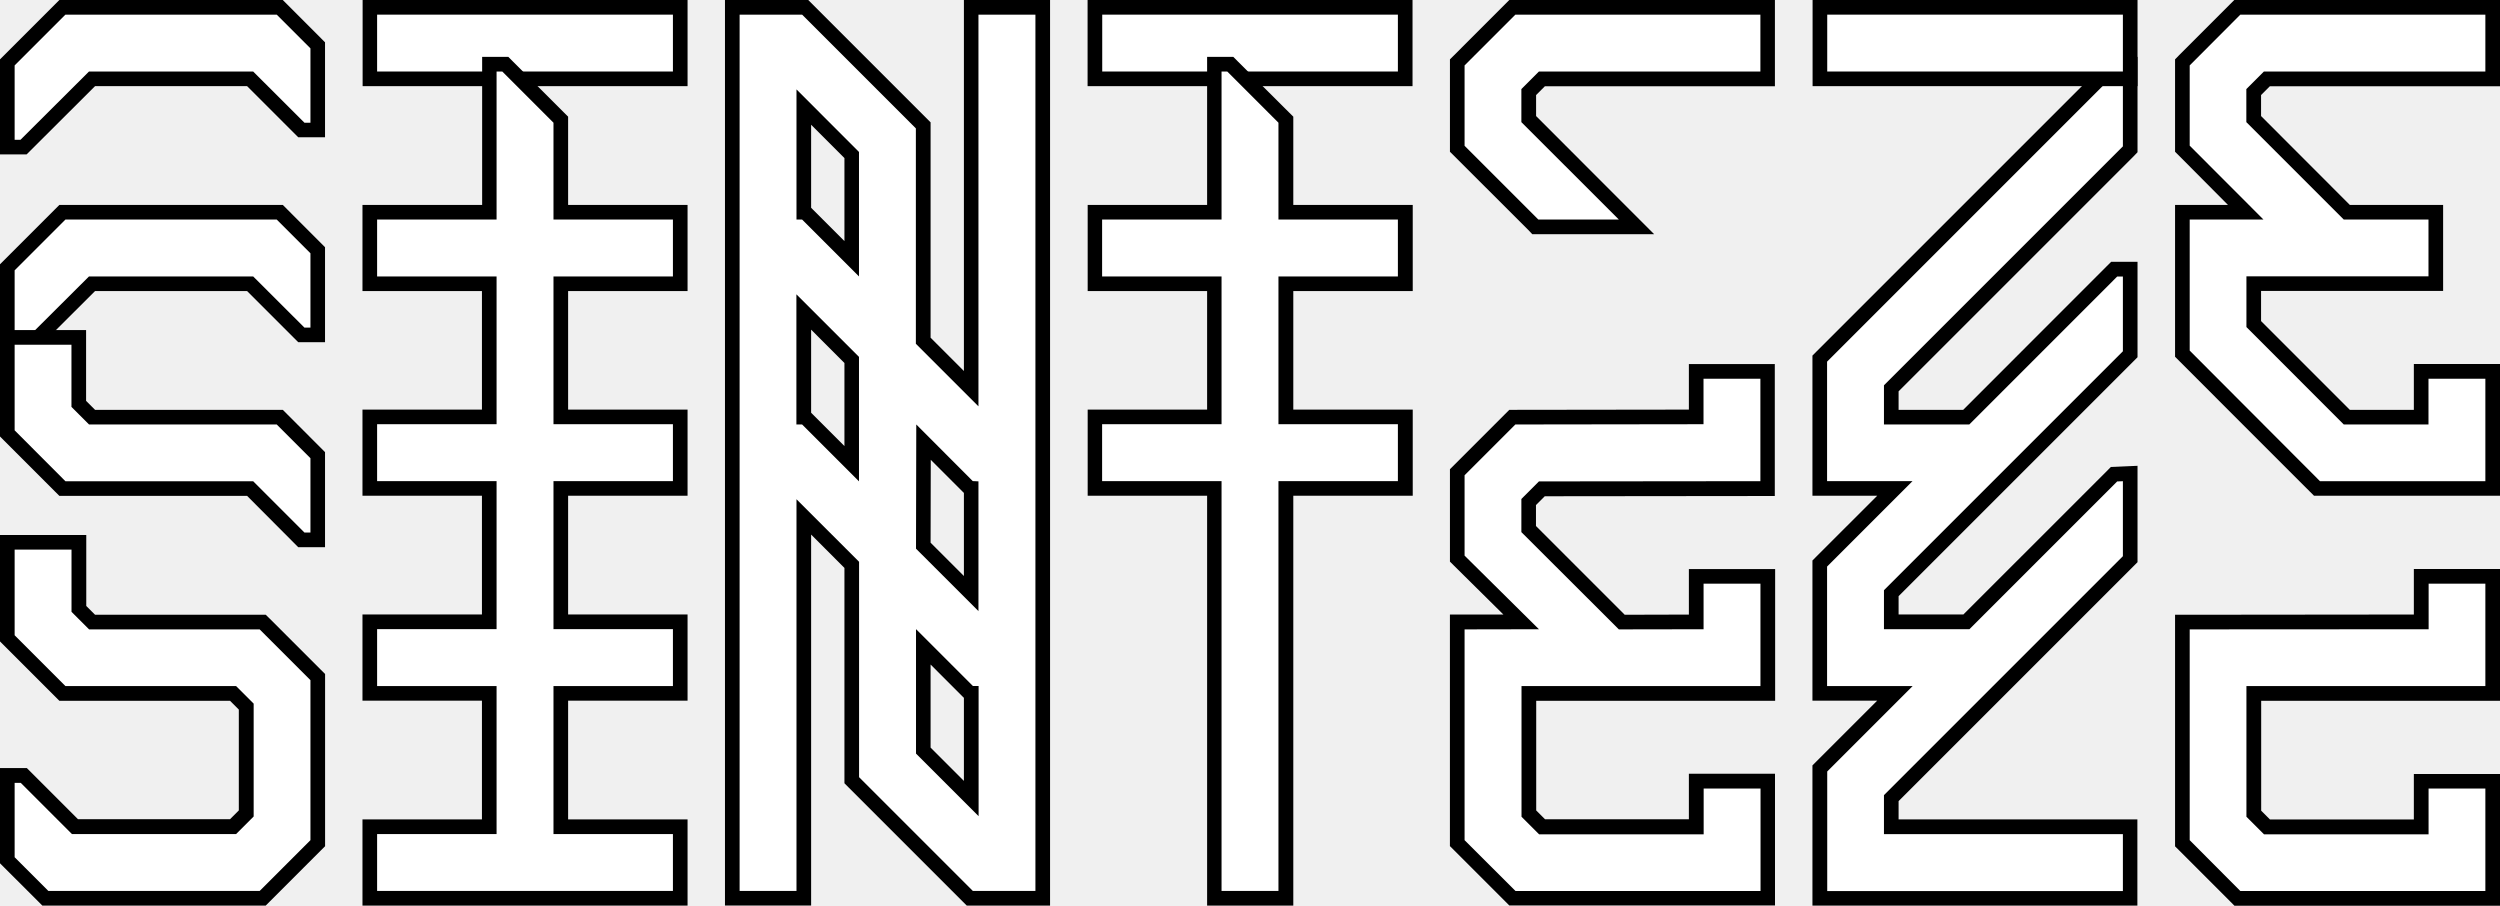
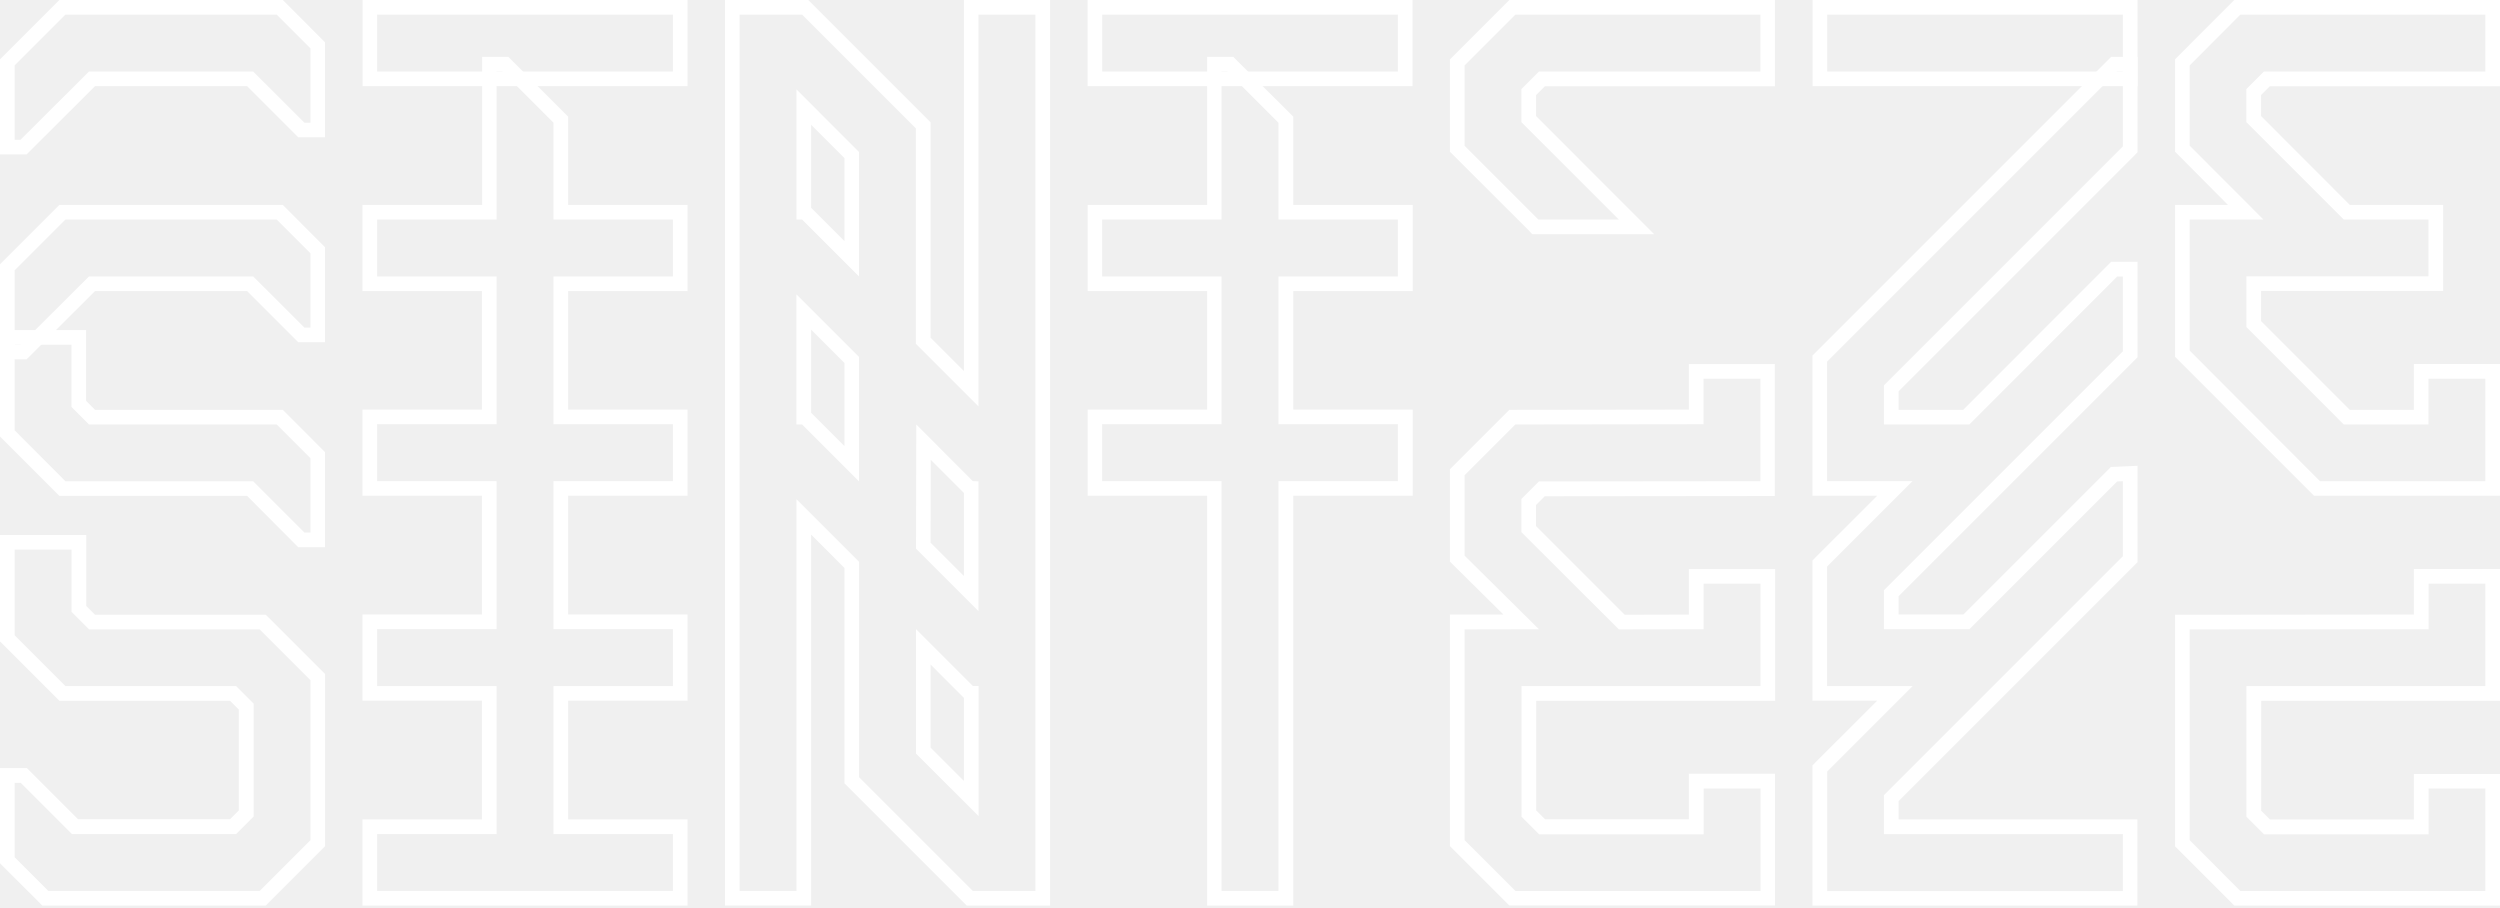
- <svg xmlns="http://www.w3.org/2000/svg" viewBox="0 0 854 309.35">
-   <g id="88f9a30a-751c-4ebc-8e0f-096ab02ff81e" data-name="Layer 2">
-     <g id="f1e63529-6a32-4c00-baac-68d4bdef9830" data-name="Layer 4">
-       <g id="0028ae97-ae15-4514-80b9-e7fb6594ec8f" data-name="TXTFULL">
-         <g id="978f5c3a-597c-4553-9a50-8d6bde4a1d1c" data-name="SLOW">
-           <polygon points="15.48 306.85 2.5 293.86 2.5 264.92 8.12 264.92 25.61 282.42 79.61 282.42 84.12 277.91 84.12 241.39 79.61 236.89 21.32 236.89 2.5 218.07 2.5 185.25 26.93 185.25 26.93 207.95 31.44 212.46 89.73 212.46 108.55 231.27 108.55 288.03 89.73 306.85 15.48 306.85" style="fill:#fff" />
-           <path d="M24.43,187.75V209l6,6H88.7l17.35,17.35V287L88.7,304.35H16.52L5,292.83V267.42H7.08l17.49,17.49H80.65l6-6V240.36l-6-6H22.35L5,217V187.75H24.43m5-5H0v36.36l1.46,1.46,17.36,17.36,1.46,1.46h58.3l3,3v34.45l-3,3H26.64l-16-16-1.47-1.47H0V294.9l1.46,1.46L13,307.88l1.46,1.47H90.77l1.46-1.47,17.35-17.35,1.47-1.46V230.24l-1.47-1.47L92.23,211.42,90.77,210H32.47l-3-3V182.75Z" />
-         </g>
-         <g id="51ac9848-071b-41f9-b13a-69fb692df3f7" data-name="SMID">
-           <polygon points="2.5 120.25 2.5 91.32 21.32 72.5 95.56 72.5 108.55 85.48 108.55 114.42 102.93 114.42 85.44 96.93 31.43 96.93 8.05 120.25 2.5 120.25" style="fill:#fff" />
-           <path d="M94.53,75l11.52,11.52v25.4H104L86.48,94.43H30.4L7,117.75H5V92.35L22.35,75H94.53m2.07-5H20.28l-1.46,1.46L1.46,88.82,0,90.28v32.47H9.08l1.47-1.46L32.47,99.43H84.41l16,16,1.47,1.46h9.15V84.45L109.58,83,98.06,71.46,96.6,70Z" />
-           <path d="M102.93,184.42l-.73-.73-16.76-16.8H21.31L2.5,148.07V115.25H26.91V138l4.53,4.52H95.57l13,13v28.93Z" style="fill:#fff" />
-           <path d="M24.41,117.75V139l6,6H94.53l11.52,11.52v25.4H104L86.48,164.39H22.35L5,147V117.75H24.41m5-5H0V149.1l1.46,1.47,17.35,17.36,1.47,1.46H84.41l16,16.06,1.46,1.47h9.16V154.45L109.59,153,98.07,141.47,96.6,140H32.47l-3.06-3.06V112.75Z" />
-         </g>
-         <g id="dc4b8f9e-98c2-444d-89e5-d5eaf5511c52" data-name="STOP">
-           <polygon points="2.5 50.25 2.5 21.32 21.32 2.5 95.56 2.5 108.55 15.48 108.55 44.42 102.93 44.42 85.44 26.93 31.43 26.93 8.05 50.25 2.5 50.25" style="fill:#fff" />
-           <path d="M94.53,5l11.52,11.52v25.4H104L86.48,24.43H30.4L7,47.75H5V22.35L22.35,5H94.53M96.6,0H20.28L18.82,1.46,1.46,18.82,0,20.28V52.75H9.08l1.47-1.46L32.47,29.43H84.41l16,16,1.47,1.46h9.15V14.45L109.58,13,98.06,1.46,96.6,0Z" />
-         </g>
-         <g id="27b160c6-67cc-4338-a5ab-6dcfd51dd11a" data-name="ITOP">
-           <rect x="126.32" y="2.5" width="106.05" height="24.43" style="fill:#fff" />
-           <path d="M229.87,5V24.43H128.82V5H229.87m5-5h-111V29.43H234.87V0Z" />
-         </g>
-         <g id="f66c7f7f-7ce1-45e4-a0d8-3e58ae1e6da9" data-name="ILOW">
-           <polygon points="126.33 306.85 126.33 282.42 167.13 282.42 167.13 236.85 126.33 236.85 126.33 212.41 167.13 212.41 167.13 166.85 126.33 166.85 126.33 142.41 167.13 142.41 167.13 96.93 126.33 96.93 126.33 72.5 167.13 72.5 167.13 21.93 172.61 21.93 191.56 40.89 191.56 72.5 232.37 72.5 232.37 96.93 191.56 96.93 191.56 142.41 232.37 142.41 232.37 166.85 191.56 166.85 191.56 212.41 232.37 212.41 232.37 236.85 191.56 236.85 191.56 282.42 232.37 282.42 232.37 306.85 126.33 306.85" style="fill:#fff" />
-           <path d="M171.58,24.43l17.49,17.49V75h40.8V94.43h-40.8v50.48h40.8v19.44h-40.8v50.56h40.8v19.44h-40.8v50.56h40.8v19.44H128.82V284.91h40.81V234.35H128.82V214.91h40.81V164.35H128.82V144.91h40.81V94.43H128.82V75h40.81V24.43h2m2.07-5h-9V70H123.82V99.43h40.81v40.48H123.82v29.44h40.81v40.56H123.82v29.44h40.81v40.56H123.82v29.44H234.87V279.91h-40.8V239.35h40.8V209.91h-40.8V169.35h40.8V139.91h-40.8V99.43h40.8V70h-40.8V39.85l-1.47-1.46L175.11,20.9l-1.46-1.47Z" />
-         </g>
-         <g id="2b7141f0-893f-469c-bdfe-b7460d4652ef" data-name="N">
-           <path d="M331.28,306.84,291,266.52V193l-16.38-16.37V306.84H250.15V2.5h24.92l40.32,40.33V116.4l16.38,16.37V2.5H356.2V306.84Zm.49-34.07V236.84h-.49L315.39,221V256.4Zm0-70v-36l-.53,0L315.47,151l-.08,35.37Zm-56.7-60.27L291,158.4V123l-16.38-16.37V142.5Zm0-70L291,88.4V53L274.58,36.58V72.5Z" style="fill:#fff" />
-           <path d="M353.7,5V304.34H332.32l-38.86-38.86V191.91l-21.38-21.37v133.8H252.65V5H274l38.86,38.86v73.57l21.38,21.37V5H353.7M272.08,75H274l19.43,19.43V51.91L272.08,30.54V75m0,70H274l19.43,19.43V121.91l-21.38-21.37V145m62.19,63.8V164.43l-1.95-.09L313,145l-.09,42.43,21.38,21.37m0,70V234.34h-1.95l-19.43-19.43v42.52l21.38,21.37M358.7,0H329.27V126.74l-11.38-11.38V41.79l-1.46-1.46L277.57,1.47,276.1,0H247.65V309.34h29.43V182.61L288.46,194v73.56l1.46,1.47,38.86,38.86,1.47,1.46H358.7V0ZM277.08,71V42.61L288.46,54V82.36L277.57,71.47l-.49-.49Zm0,70V112.61L288.46,124v28.37l-10.89-10.89-.49-.49Zm40.81,44.39.06-28.32,10.83,10.83.49.48v28.38l-11.38-11.37Zm0,70V227l10.89,10.9.49.48v28.38l-11.38-11.38Z" />
-         </g>
-         <g id="157f7883-c05f-4190-a7bf-c4fa9845f32c" data-name="TTOP">
-           <rect x="373.98" y="2.5" width="106.05" height="24.43" style="fill:#fff" />
-           <path d="M477.52,5V24.43h-101V5h101m5-5h-111V29.43h111V0Z" />
-         </g>
-         <g id="dc4d75da-688c-44a0-a094-dcaa32595e66" data-name="TLOW">
-           <polygon points="414.78 306.85 414.78 166.85 373.98 166.85 373.98 142.41 414.78 142.41 414.78 96.93 373.98 96.93 373.98 72.5 414.78 72.5 414.78 21.93 420.26 21.93 439.22 40.89 439.22 72.5 480.02 72.5 480.02 96.93 439.22 96.93 439.22 142.41 480.02 142.41 480.02 166.85 439.22 166.85 439.22 306.85 414.78 306.85" style="fill:#fff" />
-           <path d="M419.23,24.43l17.49,17.49V75h40.8V94.43h-40.8v50.48h40.8v19.44h-40.8v140H417.28v-140h-40.8V144.91h40.8V94.43h-40.8V75h40.8V24.43h2m2.07-5h-9V70h-40.8V99.43h40.8v40.48h-40.8v29.44h40.8v140h29.44v-140h40.8V139.91h-40.8V99.43h40.8V70h-40.8V39.85l-1.47-1.46L422.76,20.9l-1.46-1.47Z" />
-         </g>
-         <g id="1a6942c4-9340-4ad3-8409-29bc03eca20a" data-name="E1LOW">
-           <polygon points="516.62 306.85 497.8 288.03 497.8 212.46 519.63 212.43 497.8 190.81 497.8 161.32 516.62 142.5 579.42 142.42 579.42 126.87 603.85 126.87 603.85 166.84 526.74 166.93 522.23 171.44 522.23 180.68 554.01 212.46 579.42 212.42 579.42 196.87 603.85 196.87 603.85 236.85 522.23 236.89 522.23 277.91 526.74 282.42 579.42 282.42 579.42 266.87 603.85 266.87 603.85 306.85 516.62 306.85" style="fill:#fff" />
-           <path d="M601.35,129.37v35l-75.65.08-6,6v11.32L553,215l28.94-.05V199.37h19.43v35l-81.62,0V279l6,6h56.22V269.37h19.43v35h-83.7L500.3,287V215l25.4-.05-25.4-25.15V162.35L517.65,145l64.27-.09V129.37h19.43m5-5H576.92v15.55l-59.27.08h-2.07l-1.46,1.46-17.35,17.36-1.47,1.46v31.57l1.48,1.47,16.79,16.61-13.28,0h-5v79.1l1.47,1.46,17.35,17.35,1.46,1.47h90.77v-45H576.92v15.54H527.77l-3-3V239.39l76.62,0h5v-45H576.92v15.55L555,210l-30.31-30.31v-7.17l3-3,73.58-.08h5v-45Z" />
-         </g>
-         <g id="1b81764c-e025-4bce-adcb-d1387eb6b5a8" data-name="E1TOP">
-           <polygon points="524.46 77.46 497.8 50.8 497.8 21.32 516.62 2.5 603.85 2.5 603.85 26.93 526.74 26.93 522.23 31.44 522.23 40.68 559.01 77.46 524.46 77.46" style="fill:#fff" />
-           <path d="M601.35,5V24.43H525.7l-6,6V41.72L553,75H525.5l-25.2-25.2V22.35L517.65,5h83.7m5-5H515.58l-1.46,1.46L496.77,18.82l-1.47,1.46V51.84l1.47,1.46L522,78.49,523.42,80h41.63l-8.54-8.54L524.73,39.64V32.47l3-3h78.58V0Z" />
-         </g>
-         <g id="1492dfb5-17c9-4fb2-808c-7be591447ac4" data-name="ZLOW">
-           <polygon points="621.63 306.85 621.63 262.5 647.28 236.85 621.63 236.85 621.63 192.5 647.28 166.85 621.63 166.85 621.63 122.5 722.2 21.93 727.67 21.93 727.67 51.01 646.06 132.62 646.06 142.48 671.67 142.46 722.2 91.93 727.67 91.93 727.67 121.01 646.06 202.62 646.06 212.41 671.72 212.41 722.15 161.98 727.67 161.74 727.67 191.01 646.06 272.62 646.06 282.42 727.67 282.42 727.67 306.85 621.63 306.85" style="fill:#fff" />
-           <path d="M725.18,24.43V50l-81.62,81.62V145l29.15,0,50.52-50.53h1.95V120l-81.62,81.62v13.32h29.19l50.48-50.48,1.95-.08V190l-81.62,81.62v13.32h81.62v19.44h-101V263.54l29.19-29.19H624.13V193.54l29.19-29.19H624.13V123.54l99.1-99.11h1.95m5-5h-9L719.7,20.9,620.59,120l-1.46,1.47v47.88h22.12L620.59,190l-1.46,1.47v47.88h22.12L620.59,260l-1.46,1.47v47.88h111V279.91H648.56v-6.25l80.15-80.15,1.47-1.47V159.12l-5.23.23-1.94.09-1.94.08-1.37,1.38-49,49H648.56v-6.25l80.15-80.15,1.47-1.47V89.43h-9L719.7,90.9,670.63,140H648.56v-6.32l80.15-80.15L730.18,52V19.43Z" />
-         </g>
-         <g id="247162db-25a6-4e16-8582-b02c583a0fe4" data-name="ZTOP">
-           <rect x="621.63" y="2.5" width="106.05" height="24.43" style="fill:#fff" />
-           <path d="M725.18,5V24.43h-101V5h101m5-5h-111V29.43h111V0Z" />
-         </g>
-         <g id="a52f9a06-a5f1-4e7e-848c-530aaa8aec71" data-name="E2LOW">
-           <polygon points="764.27 306.85 745.45 288.03 745.45 212.46 827.07 212.42 827.07 196.87 851.5 196.87 851.5 236.85 769.88 236.89 769.88 277.91 774.39 282.42 827.07 282.42 827.07 266.87 851.5 266.87 851.5 306.85 764.27 306.85" style="fill:#fff" />
-           <path d="M849,199.37v35l-81.62,0V279l6,6h56.22V269.37H849v35H765.3L748,287V215l81.62-.05V199.37H849m5-5H824.57v15.55L748,210h-5v79.11l1.47,1.46,17.35,17.35,1.46,1.47H854v-45H824.57v15.54H775.42l-3-3V239.39l76.62,0h5v-45Z" />
-         </g>
-         <g id="2dbdc320-3c27-4160-ab78-cc1279614a9c" data-name="E2TOP">
-           <polygon points="791.46 166.85 745.45 120.8 745.45 72.46 767.11 72.46 745.45 50.8 745.45 21.32 764.27 2.5 851.5 2.5 851.5 26.93 774.39 26.93 769.88 31.44 769.88 40.68 801.66 72.46 832.07 72.46 832.07 96.89 769.88 96.89 769.88 110.68 801.66 142.46 827.07 142.46 827.07 126.87 851.5 126.87 851.5 166.85 791.46 166.85" style="fill:#fff" />
-           <path d="M849,5V24.43H773.35l-6,6V41.72L800.63,75h28.94V94.39H767.38v17.33L800.63,145h28.94V129.37H849v35H792.5L748,119.76V75h25.2L748,49.76V22.35L765.3,5H849m5-5H763.23l-1.46,1.46L744.42,18.82,743,20.28V51.84l1.47,1.46L761.07,70H743v51.87l1.47,1.47,22.27,22.29L789,167.88l1.47,1.47H854v-45H824.57V140H802.7l-30.32-30.32V99.39h62.19V70H802.7L772.38,39.64V32.47l3-3H854V0Z" />
-         </g>
-       </g>
+ <svg xmlns="http://www.w3.org/2000/svg" width="854" height="310" viewBox="0 0 854 310" fill="none">
+   <g id="SINTEZE" clip-path="url(#clip0_2002_20)">
+     <g id="SLOW">
+       <path id="Vector" d="M24.43 187.75V209L30.43 215H88.7L106.05 232.35V287L88.7 304.35H16.52L5 292.83V267.42H7.08L24.57 284.91H80.65L86.65 278.91V240.36L80.65 234.36H22.35L5 217V187.75H24.43ZM29.43 182.75H0V219.11L1.46 220.57L18.82 237.93L20.28 239.39H78.58L81.58 242.39V276.84L78.58 279.84H26.64L10.64 263.84L9.17 262.37H0V294.9L1.46 296.36L13 307.88L14.46 309.35H90.77L92.23 307.88L109.58 290.53L111.05 289.07V230.24L109.58 228.77L92.23 211.42L90.77 210H32.47L29.47 207V182.75H29.43Z" fill="white" />
+     </g>
+     <g id="SMID">
+       <path id="Vector_2" d="M94.53 75L106.05 86.52V111.92H104L86.48 94.43H30.4L7 117.75H5V92.35L22.35 75H94.53ZM96.6 70H20.28L18.82 71.46L1.46 88.82L0 90.28V122.75H9.08L10.55 121.29L32.47 99.43H84.41L100.41 115.43L101.88 116.89H111.03V84.45L109.58 83L98.06 71.46L96.6 70Z" fill="white" />
+       <path id="Vector_3" d="M24.41 117.75V139L30.41 145H94.53L106.05 156.52V181.92H104L86.48 164.39H22.35L5 147V117.75H24.41ZM29.41 112.75H0V149.1L1.46 150.57L18.81 167.93L20.28 169.39H84.41L100.41 185.45L101.87 186.92H111.03V154.45L109.59 153L98.07 141.47L96.6 140H32.47L29.41 136.94V112.75Z" fill="white" />
+     </g>
+     <g id="STOP">
+       <path id="Vector_4" d="M94.53 5L106.05 16.52V41.92H104L86.48 24.43H30.4L7 47.75H5V22.35L22.35 5H94.53ZM96.6 0H20.28L18.82 1.46L1.46 18.82L0 20.28V52.75H9.08L10.55 51.29L32.47 29.43H84.41L100.41 45.43L101.88 46.89H111.03V14.45L109.58 13L98.06 1.46L96.6 0Z" fill="white" />
+     </g>
+     <g id="ITOP">
+       <path id="Vector_5" d="M229.87 5V24.43H128.82V5H229.87ZM234.87 0H123.87V29.43H234.87V0Z" fill="white" />
+     </g>
+     <g id="ILOW">
+       <path id="Vector_6" d="M171.58 24.43L189.07 41.92V75H229.87V94.43H189.07V144.91H229.87V164.35H189.07V214.91H229.87V234.35H189.07V284.91H229.87V304.35H128.82V284.91H169.63V234.35H128.82V214.91H169.63V164.35H128.82V144.91H169.63V94.43H128.82V75H169.63V24.43H171.63M173.7 19.43H164.7V70H123.82V99.43H164.63V139.91H123.82V169.35H164.63V209.91H123.82V239.35H164.63V279.91H123.82V309.35H234.87V279.91H194.07V239.35H234.87V209.91H194.07V169.35H234.87V139.91H194.07V99.43H234.87V70H194.07V39.85L192.6 38.39L175.11 20.9L173.65 19.43H173.7Z" fill="white" />
+     </g>
+     <g id="N">
+       <path id="Vector_7" d="M353.7 5V304.34H332.32L293.46 265.48V191.91L272.08 170.54V304.34H252.65V5H274L312.86 43.86V117.43L334.24 138.8V5H353.7ZM272.08 75H274L293.43 94.43V51.91L272.08 30.54V75ZM272.08 145H274L293.43 164.43V121.91L272.05 100.54V145M334.24 208.8V164.43L332.29 164.34L313 145L312.91 187.43L334.29 208.8M334.29 278.8V234.34H332.34L312.91 214.91V257.43L334.29 278.8ZM358.7 0H329.27V126.74L317.89 115.36V41.79L316.43 40.33L277.57 1.47L276.1 0H247.65V309.34H277.08V182.61L288.46 194V267.56L289.92 269.03L328.78 307.89L330.25 309.35H358.7V0ZM277.08 71V42.61L288.46 54V82.36L277.57 71.47L277.08 70.98V71ZM277.08 141V112.61L288.46 124V152.37L277.57 141.48L277.08 140.99V141ZM317.89 185.39L317.95 157.07L328.78 167.9L329.27 168.38V196.76L317.89 185.39ZM317.89 255.39V227L328.78 237.9L329.27 238.38V266.76L317.89 255.38V255.39Z" fill="white" />
+     </g>
+     <g id="TTOP">
+       <path id="Vector_8" d="M477.52 5V24.43H376.52V5H477.52ZM482.52 0H371.52V29.43H482.52V0Z" fill="white" />
+     </g>
+     <g id="TLOW">
+       <path id="Vector_9" d="M419.23 24.43L436.72 41.92V75H477.52V94.43H436.72V144.91H477.52V164.35H436.72V304.35H417.28V164.35H376.48V144.91H417.28V94.43H376.48V75H417.28V24.43H419.28M421.35 19.43H412.35V70H371.55V99.43H412.35V139.91H371.55V169.35H412.35V309.35H441.79V169.35H482.59V139.91H441.79V99.43H482.59V70H441.79V39.85L440.32 38.39L422.76 20.9L421.3 19.43H421.35Z" fill="white" />
+     </g>
+     <g id="E1LOW">
+       <path id="Vector_10" d="M601.35 129.37V164.37L525.7 164.45L519.7 170.45V181.77L553 215L581.94 214.95V199.37H601.37V234.37H519.75V279L525.75 285H581.97V269.37H601.4V304.37H517.7L500.3 287V215L525.7 214.95L500.3 189.8V162.35L517.65 145L581.92 144.91V129.37H601.35ZM606.35 124.37H576.92V139.92L517.65 140H515.58L514.12 141.46L496.77 158.82L495.3 160.28V191.85L496.78 193.32L513.57 209.93H500.29H495.29V289.03L496.76 290.49L514.11 307.84L515.57 309.31H606.34V264.31H576.92V279.85H527.77L524.77 276.85V239.39H601.39H606.39V194.39H576.92V209.94L555 210L524.69 179.69V172.52L527.69 169.52L601.27 169.44H606.27V124.44L606.35 124.37Z" fill="white" />
+     </g>
+     <g id="E1TOP">
+       <path id="Vector_11" d="M601.35 5V24.43H525.7L519.7 30.43V41.72L553 75H525.5L500.3 49.8V22.35L517.65 5H601.35ZM606.35 0H515.58L514.12 1.46L496.77 18.82L495.3 20.28V51.84L496.77 53.3L522 78.49L523.42 80H565.05L556.51 71.46L524.73 39.64V32.47L527.73 29.47H606.31V0H606.35Z" fill="white" />
+     </g>
+     <g id="ZLOW">
+       <path id="Vector_12" d="M725.18 24.43V50L643.56 131.62V145H672.71L723.23 94.47H725.18V120L643.56 201.62V214.94H672.75L723.23 164.46L725.18 164.38V190L643.56 271.62V284.94H725.18V304.38H624.18V263.54L653.37 234.35H624.13V193.54L653.32 164.35H624.13V123.54L723.23 24.43H725.18ZM730.18 19.43H721.18L719.7 20.9L620.59 120L619.13 121.47V169.35H641.25L620.59 190L619.13 191.47V239.35H641.25L620.59 260L619.13 261.47V309.35H730.13V279.91H648.56V273.66L728.71 193.51L730.18 192.04V159.12L724.95 159.35L723.01 159.44L721.07 159.52L719.7 160.9L670.7 209.9H648.56V203.65L728.71 123.5L730.18 122.03V89.43H721.18L719.7 90.9L670.63 140H648.56V133.68L728.71 53.53L730.18 52V19.43Z" fill="white" />
+     </g>
+     <g id="ZTOP">
+       <path id="Vector_13" d="M725.18 5V24.43H624.18V5H725.18ZM730.18 0H619.18V29.43H730.18V0Z" fill="white" />
+     </g>
+     <g id="E2LOW">
+       <path id="Vector_14" d="M849 199.37V234.37H767.38V279L773.38 285H829.6V269.37H849V304.37H765.3L748 287V215L829.62 214.95V199.37H849ZM854 194.37H824.57V209.92L748 210H743V289.11L744.47 290.57L761.82 307.92L763.28 309.39H854V264.39H824.57V279.93H775.42L772.42 276.93V239.39H849.04H854.04V194.39L854 194.37Z" fill="white" />
+     </g>
+     <g id="E2TOP">
+       <path id="Vector_15" d="M849 5V24.43H773.35L767.35 30.43V41.72L800.63 75H829.57V94.39H767.38V111.72L800.63 145H829.57V129.37H849V164.37H792.5L748 119.76V75H773.2L748 49.76V22.35L765.3 5H849ZM854 0H763.23L761.77 1.46L744.42 18.82L743 20.28V51.84L744.47 53.3L761.07 70H743V121.87L744.47 123.34L766.74 145.63L789 167.88L790.47 169.35H854V124.35H824.57V140H802.7L772.38 109.68V99.39H834.57V70H802.7L772.38 39.64V32.47L775.38 29.47H854V0Z" fill="white" />
    </g>
  </g>
+   <defs>
+     <clipPath id="clip0_2002_20">
+       <rect width="854" height="309.35" fill="white" />
+     </clipPath>
+   </defs>
</svg>
